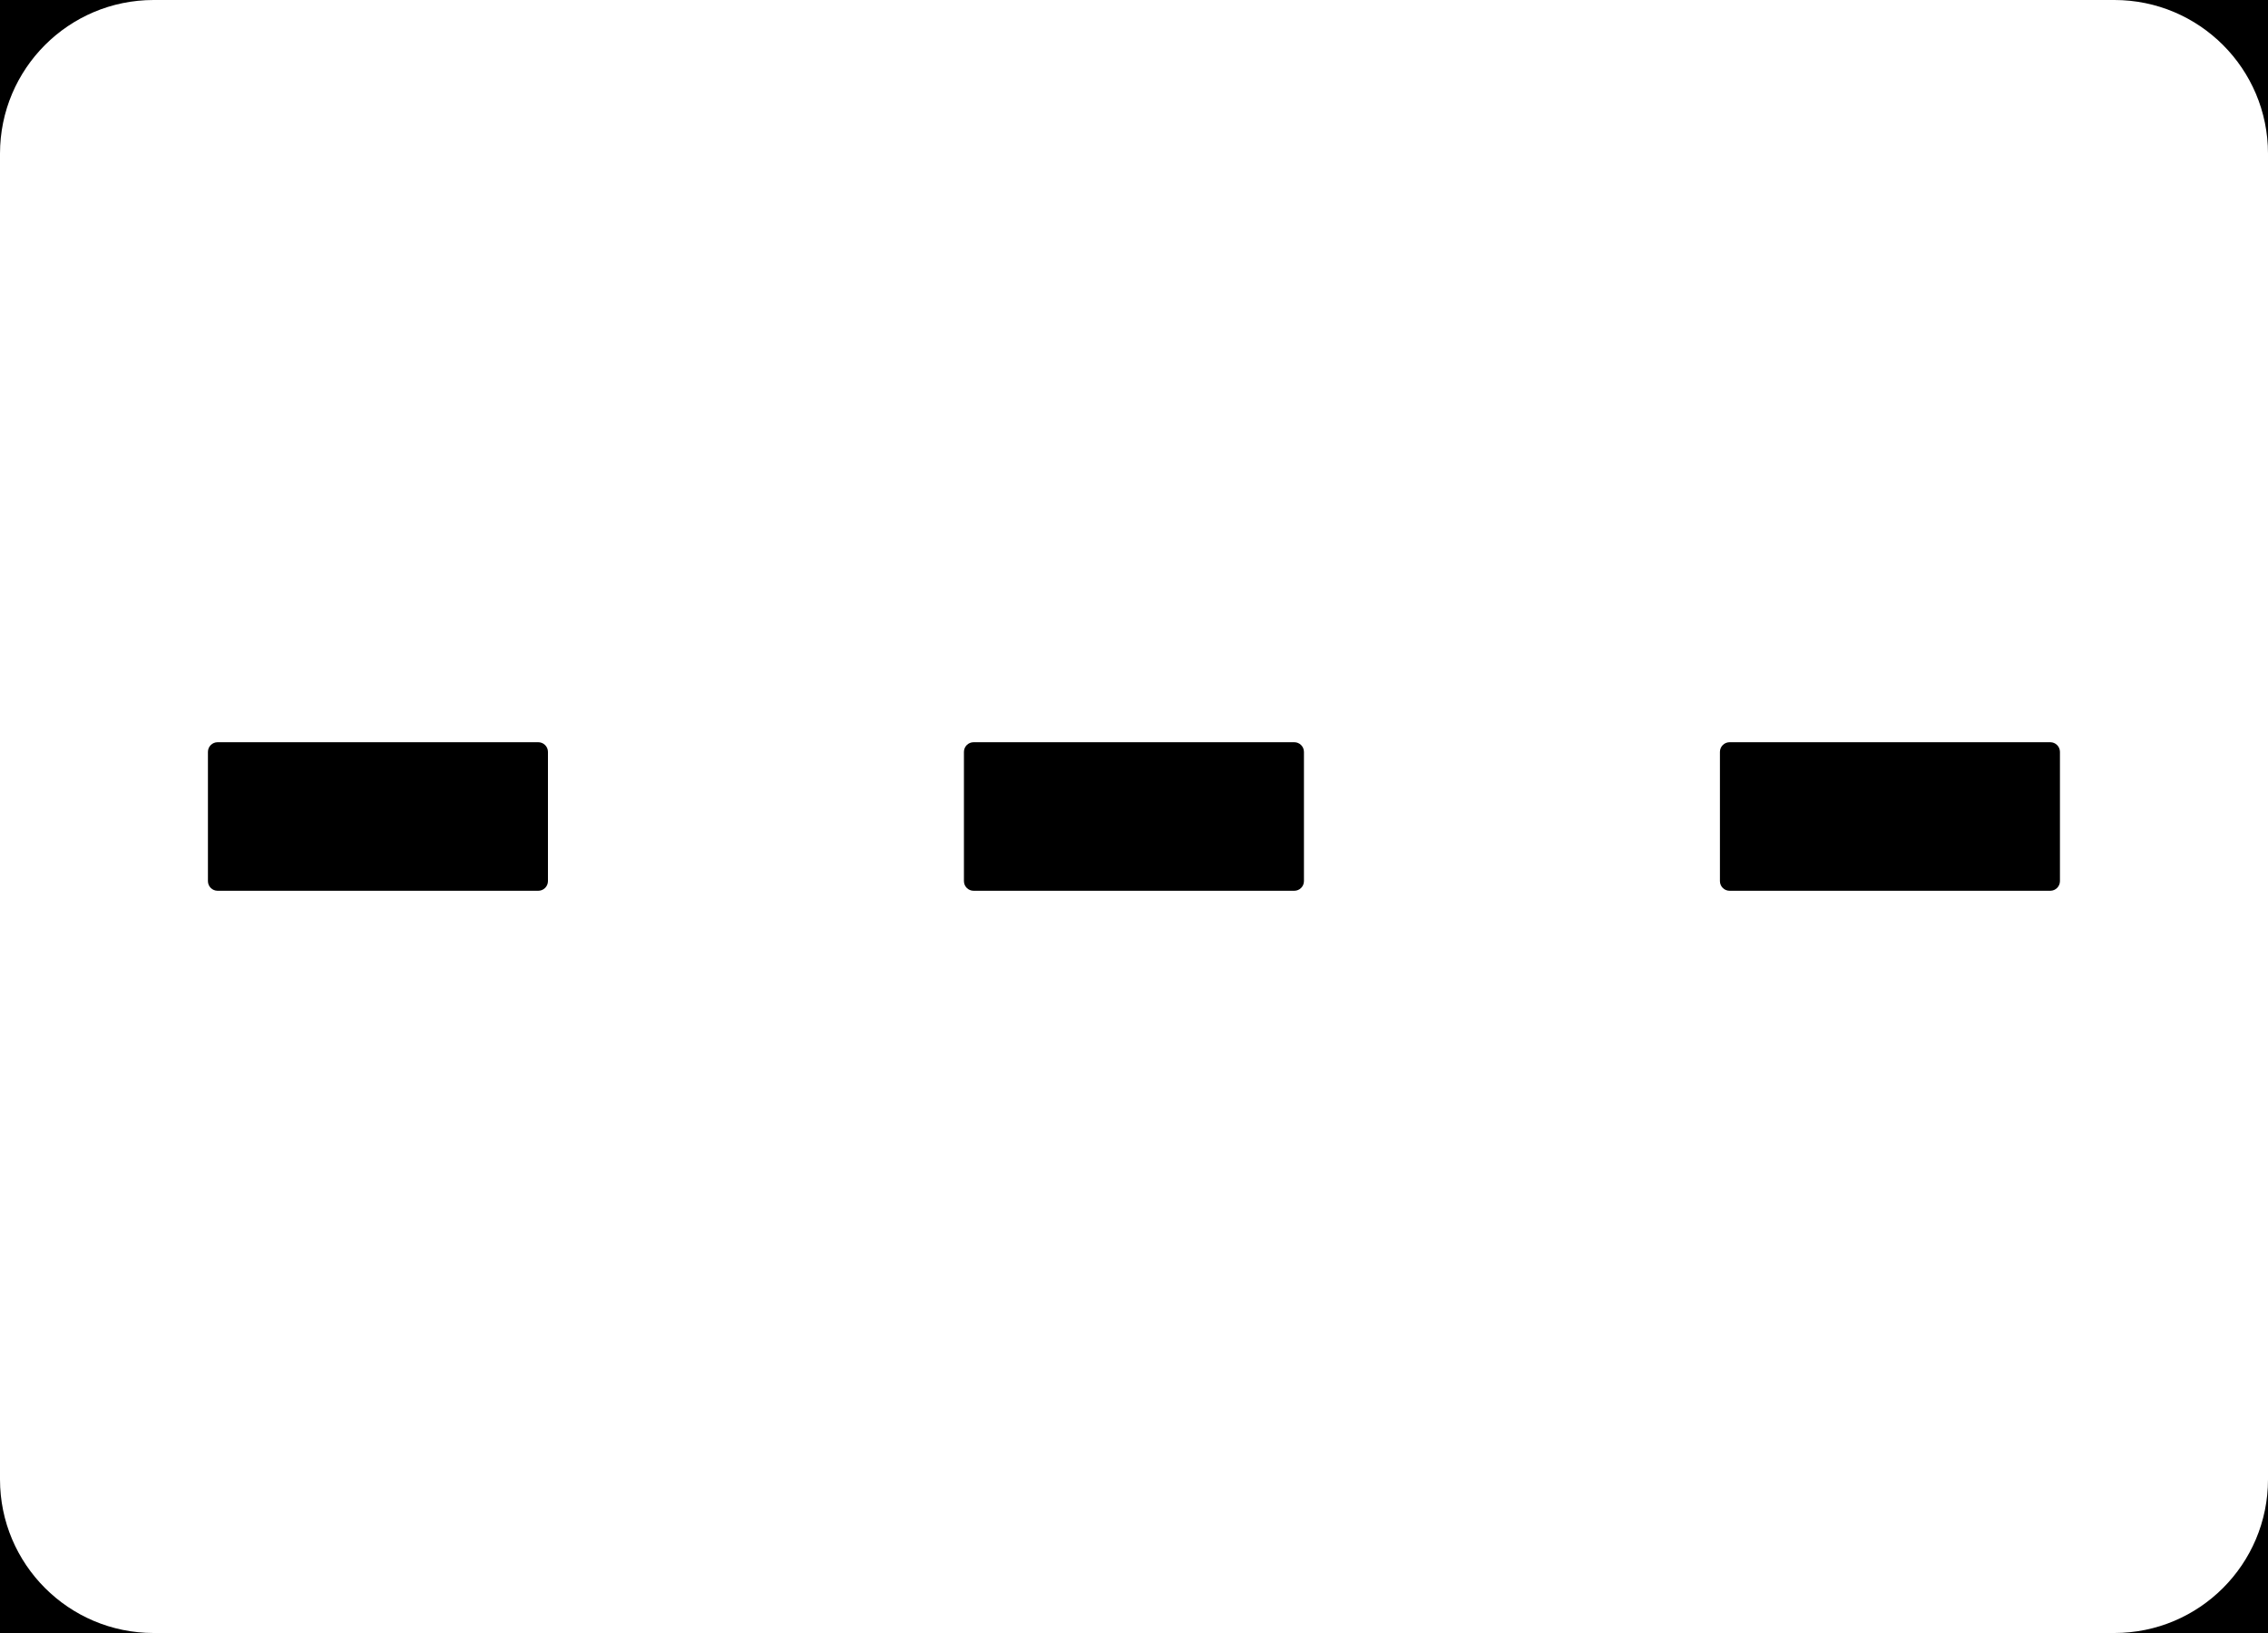
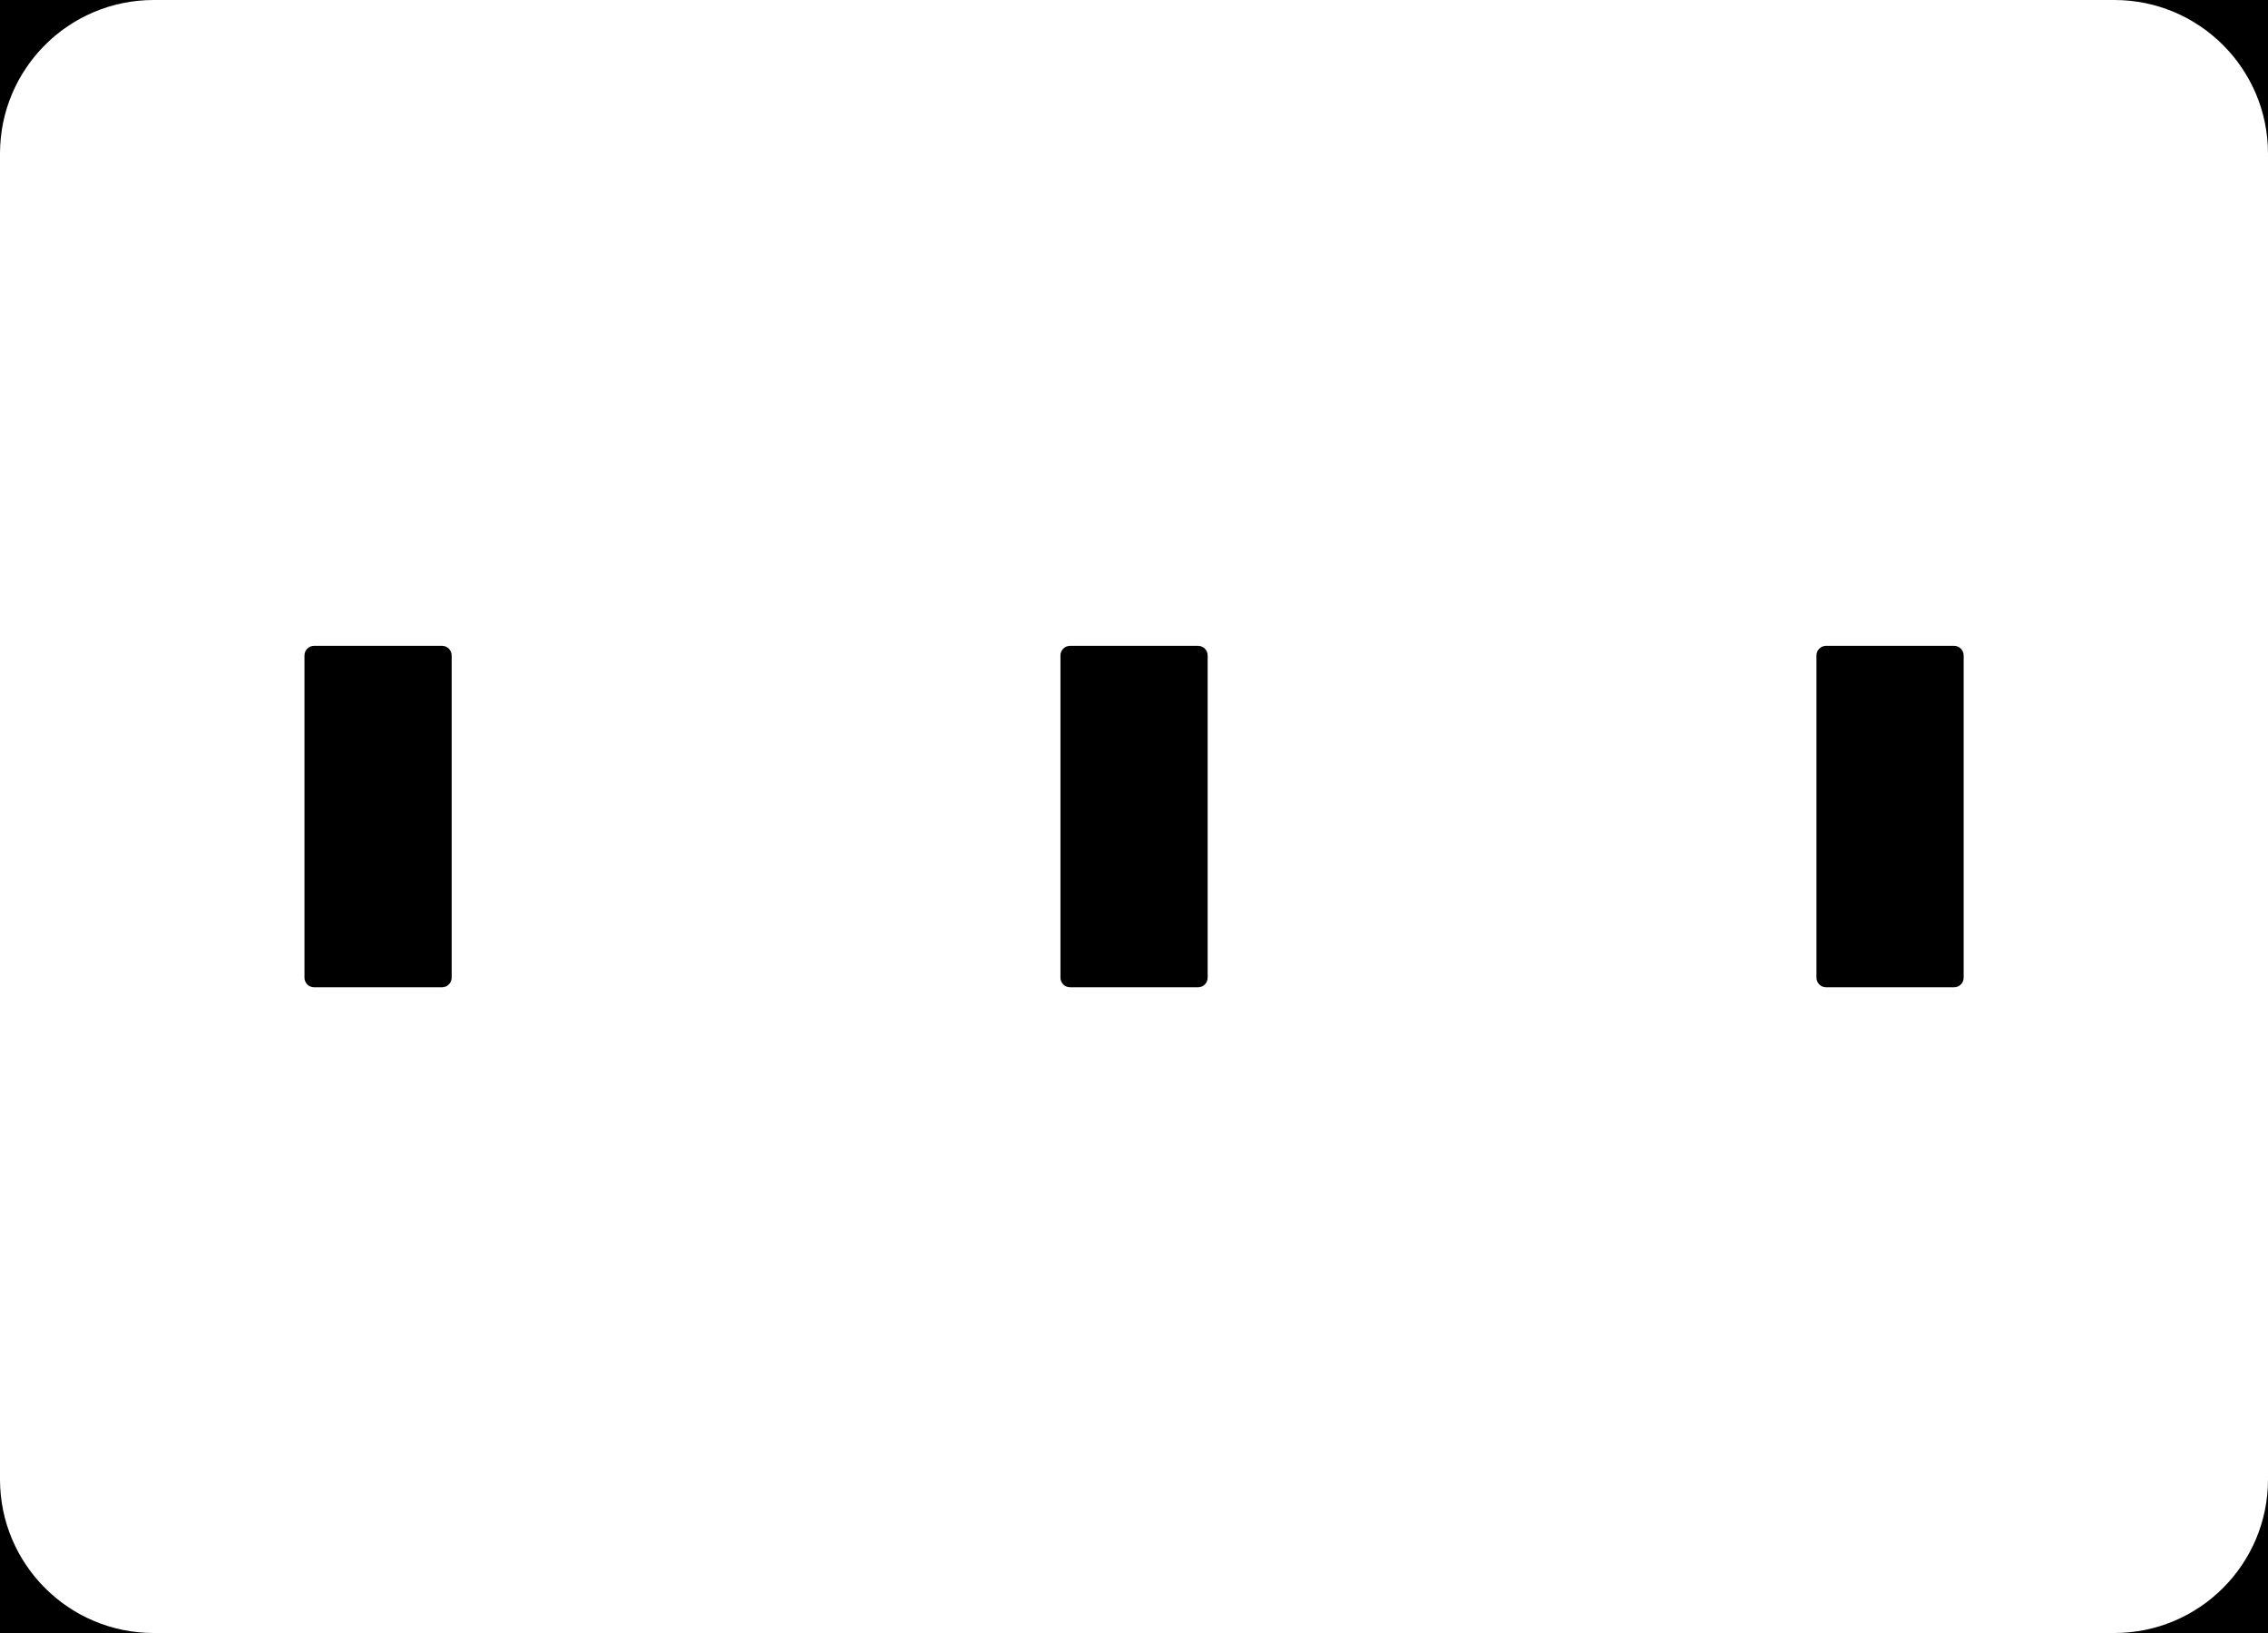
<svg xmlns="http://www.w3.org/2000/svg" width="1875" height="1350" viewBox="0 0 1875 1350">
  <rect width="1875" height="1350" fill="black" />
  <rect x="0" y="0" width="1875" height="1350" rx="127" fill="white" />
-   <rect x="171.9" y="613.6" width="281.1" height="122.8" rx="8" fill="black" />
-   <rect x="796.9" y="613.6" width="281.1" height="122.8" rx="8" fill="black" />
-   <rect x="1421.9" y="613.6" width="281.1" height="122.8" rx="8" fill="black" />
+   <rect x="251.7" y="533.9" width="121.7" height="282.3" rx="8" fill="black" />
+   <rect x="876.7" y="533.9" width="121.7" height="282.3" rx="8" fill="black" />
+   <rect x="1501.7" y="533.9" width="121.7" height="282.3" rx="8" fill="black" />
</svg>
